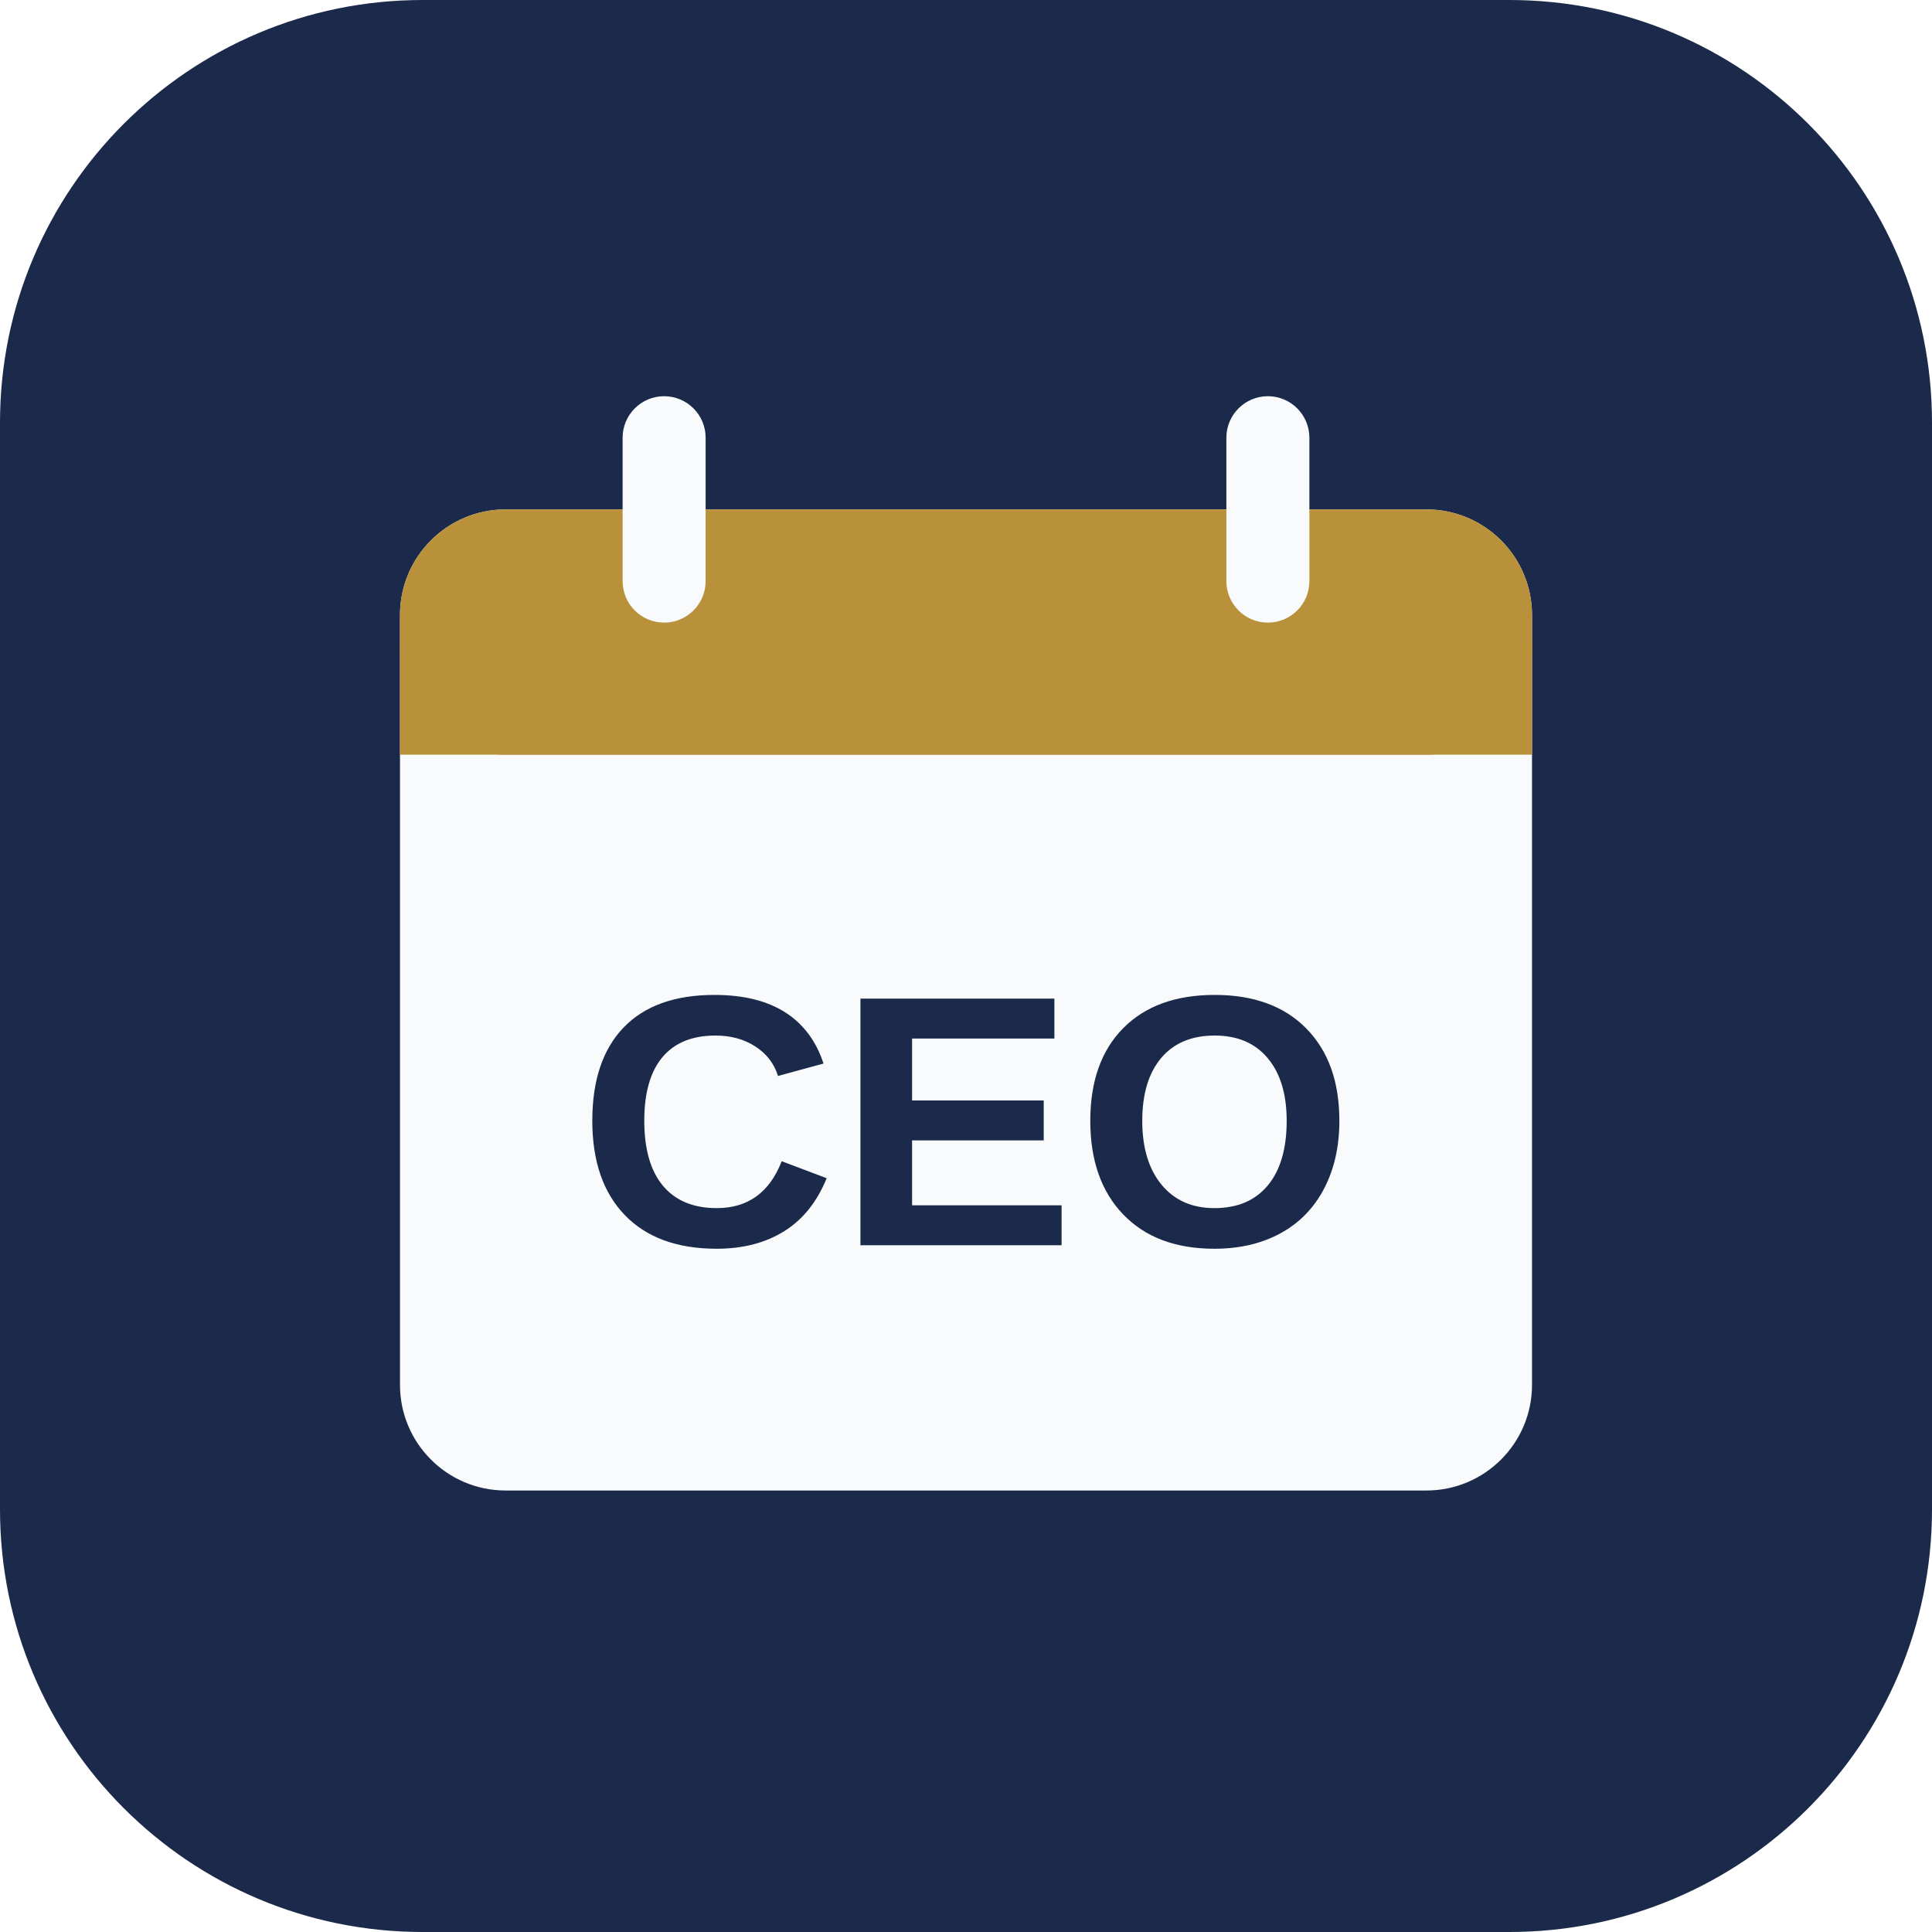
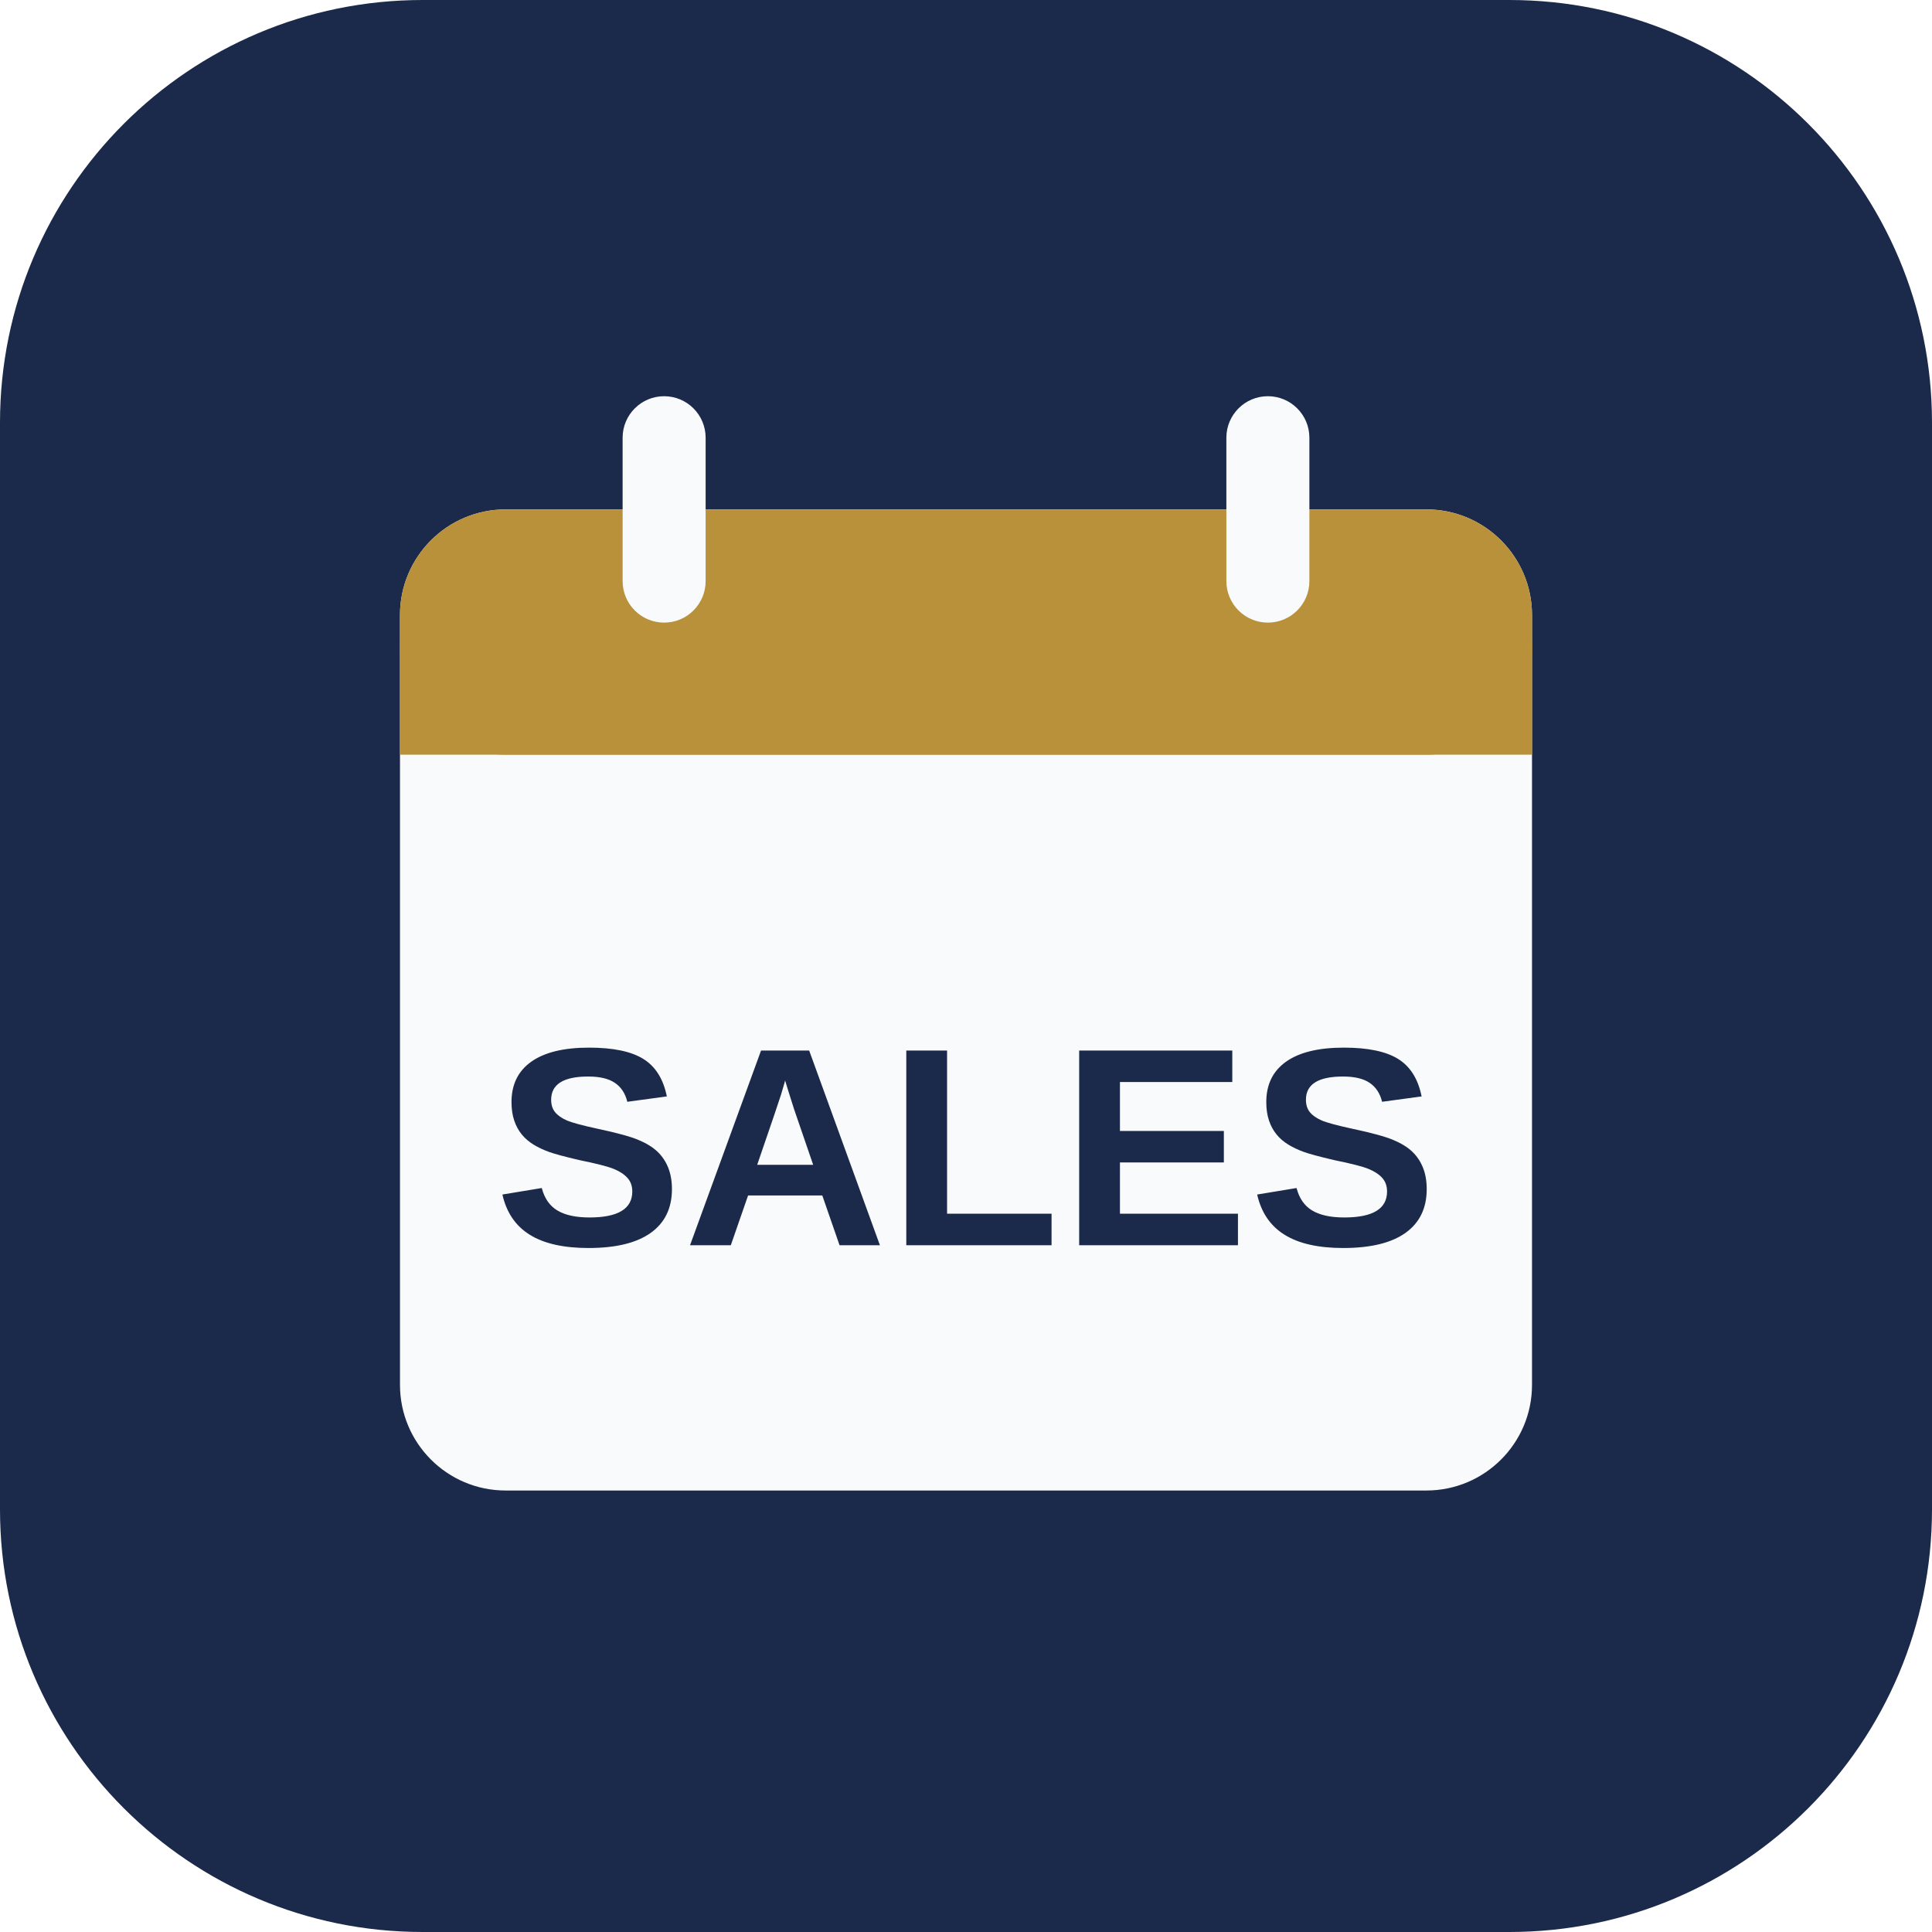
<svg xmlns="http://www.w3.org/2000/svg" viewBox="0 0 1024 1024">
  <rect width="1024" height="1024" rx="224" fill="#1b2a4a" />
  <rect x="212" y="270" width="600" height="520" rx="56" fill="#f8fafc" />
  <rect x="212" y="270" width="600" height="130" rx="56" fill="#b8913a" />
  <rect x="212" y="340" width="600" height="60" fill="#b8913a" />
  <rect x="330" y="210" width="44" height="120" rx="22" fill="#f8fafc" />
  <rect x="650" y="210" width="44" height="120" rx="22" fill="#f8fafc" />
-   <text x="512" y="660" text-anchor="middle" font-family="Arial, Helvetica, sans-serif" font-weight="700" font-size="190" fill="#1b2a4a">CEO</text>
+   <text x="512" y="660" text-anchor="middle" font-family="Arial, Helvetica, sans-serif" font-weight="700" font-size="150" fill="#1b2a4a">SALES</text>
</svg>
